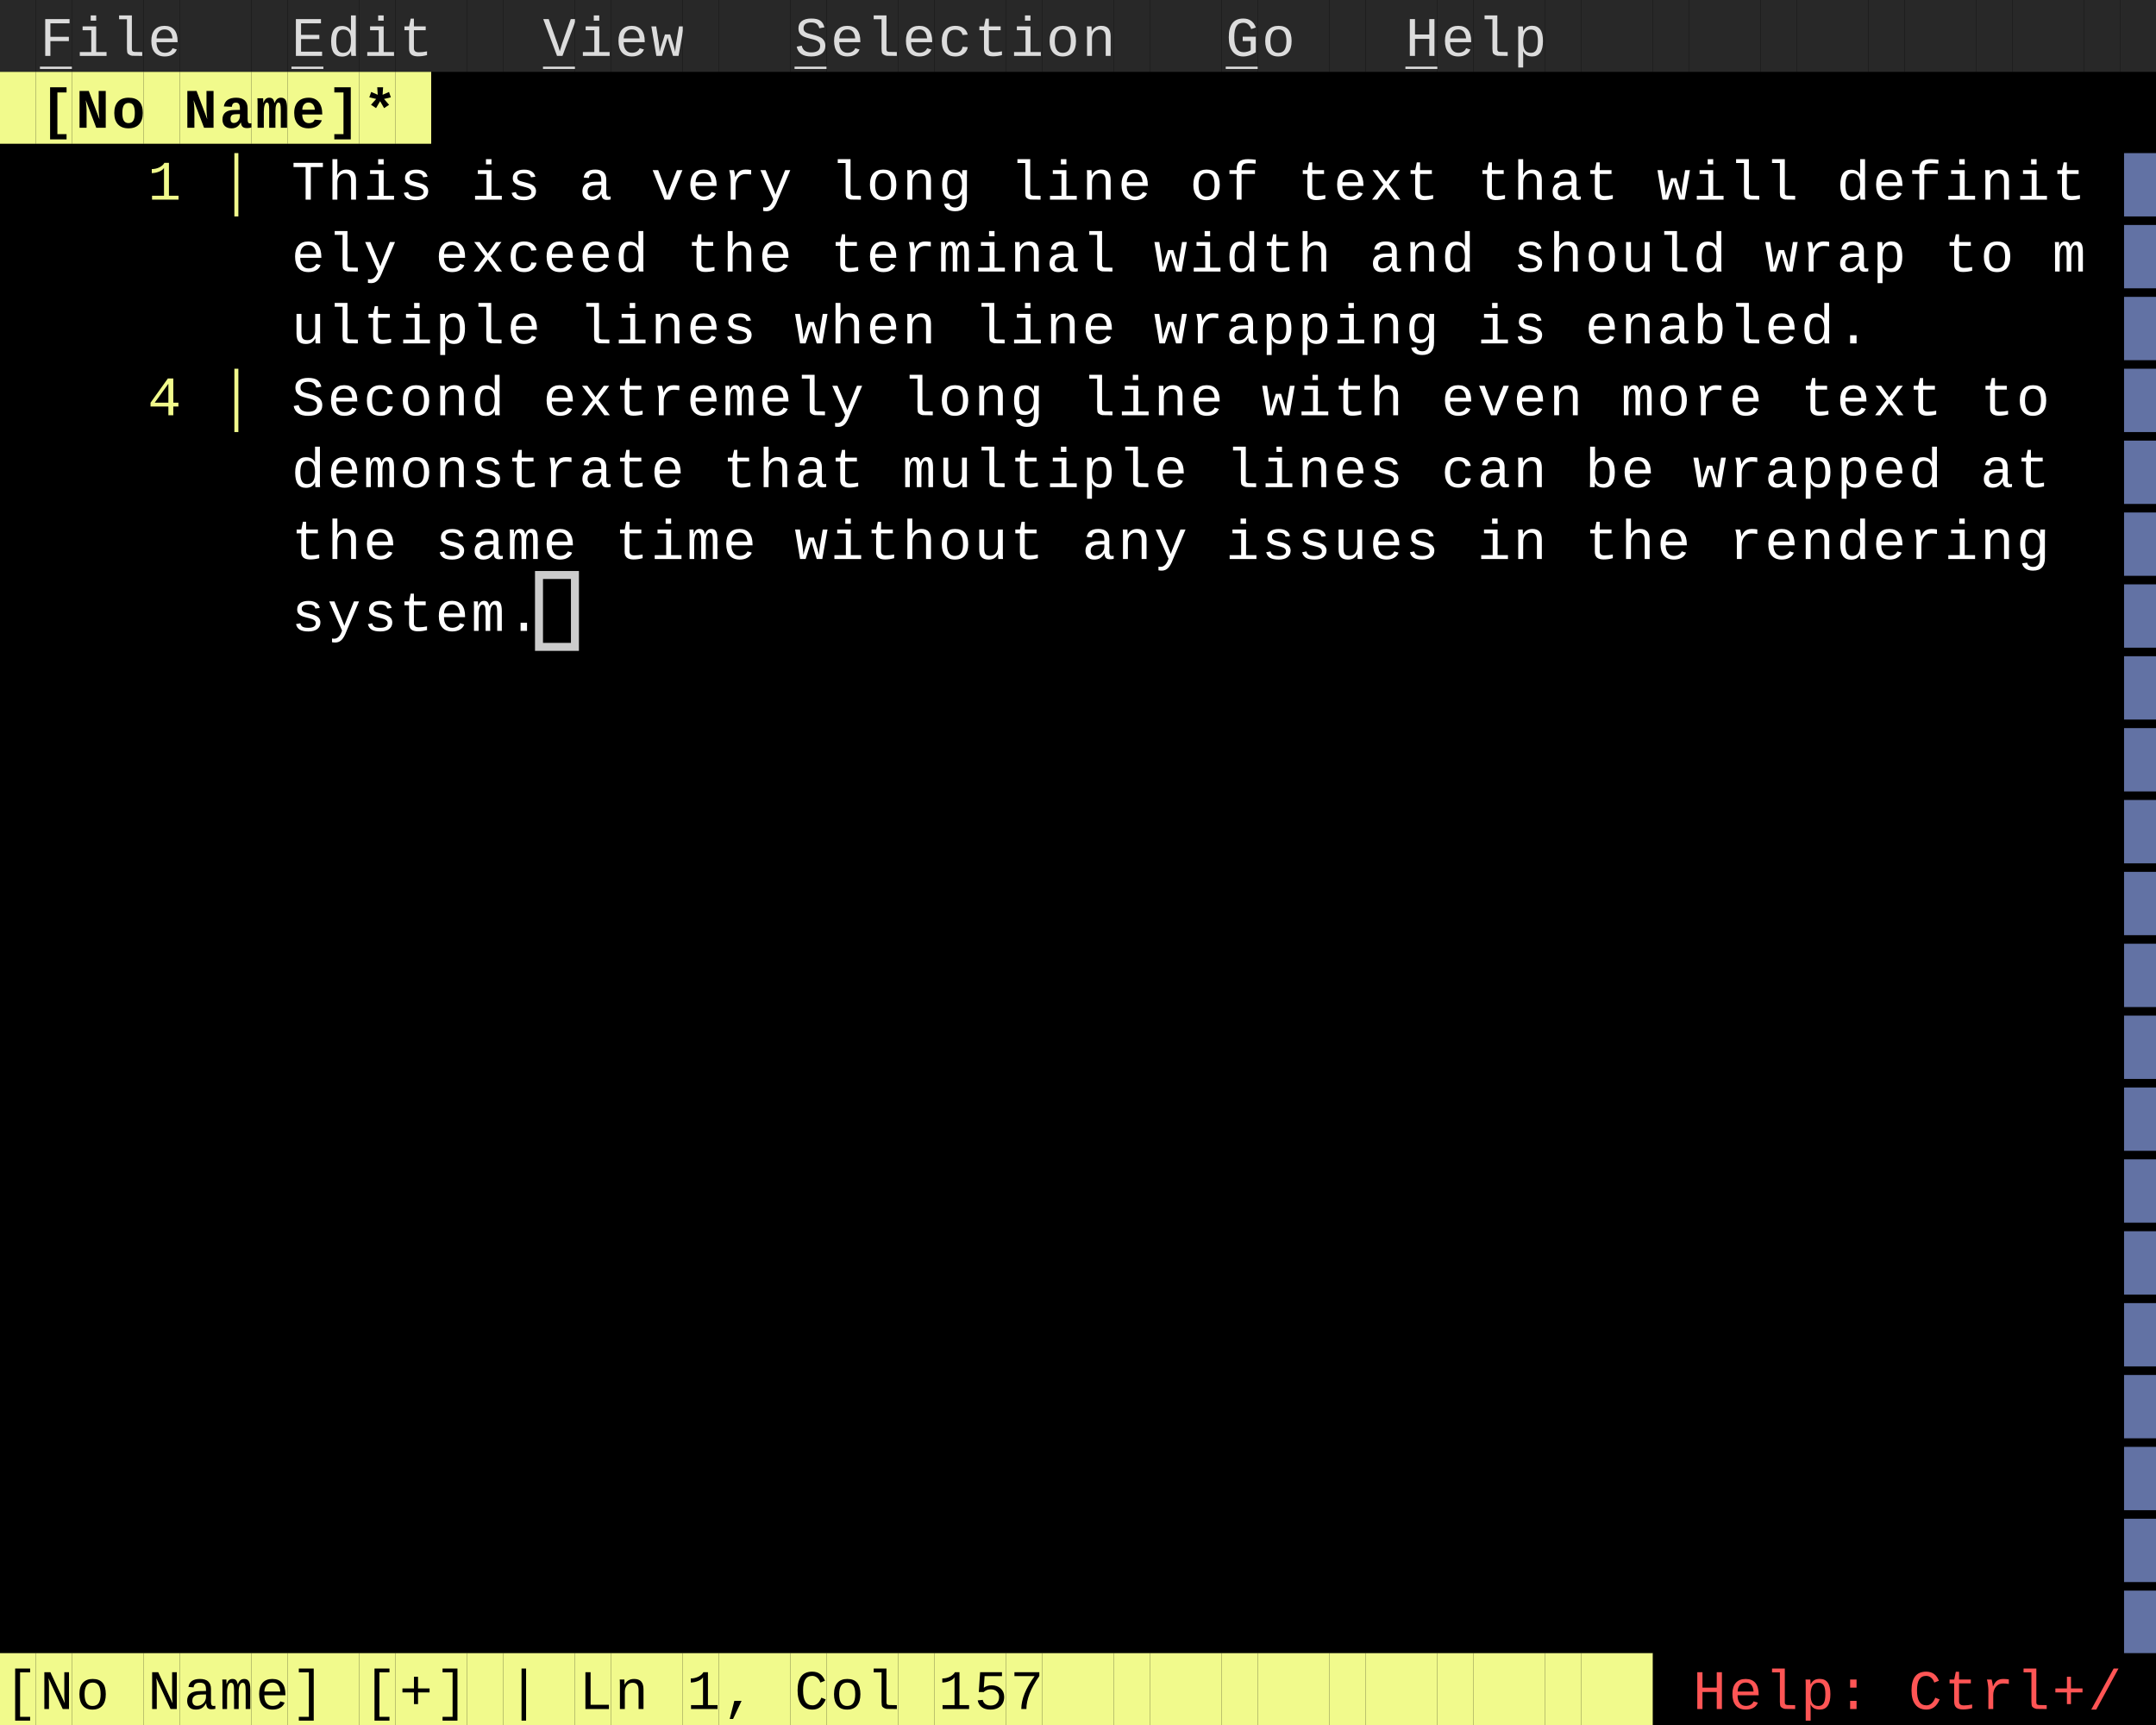
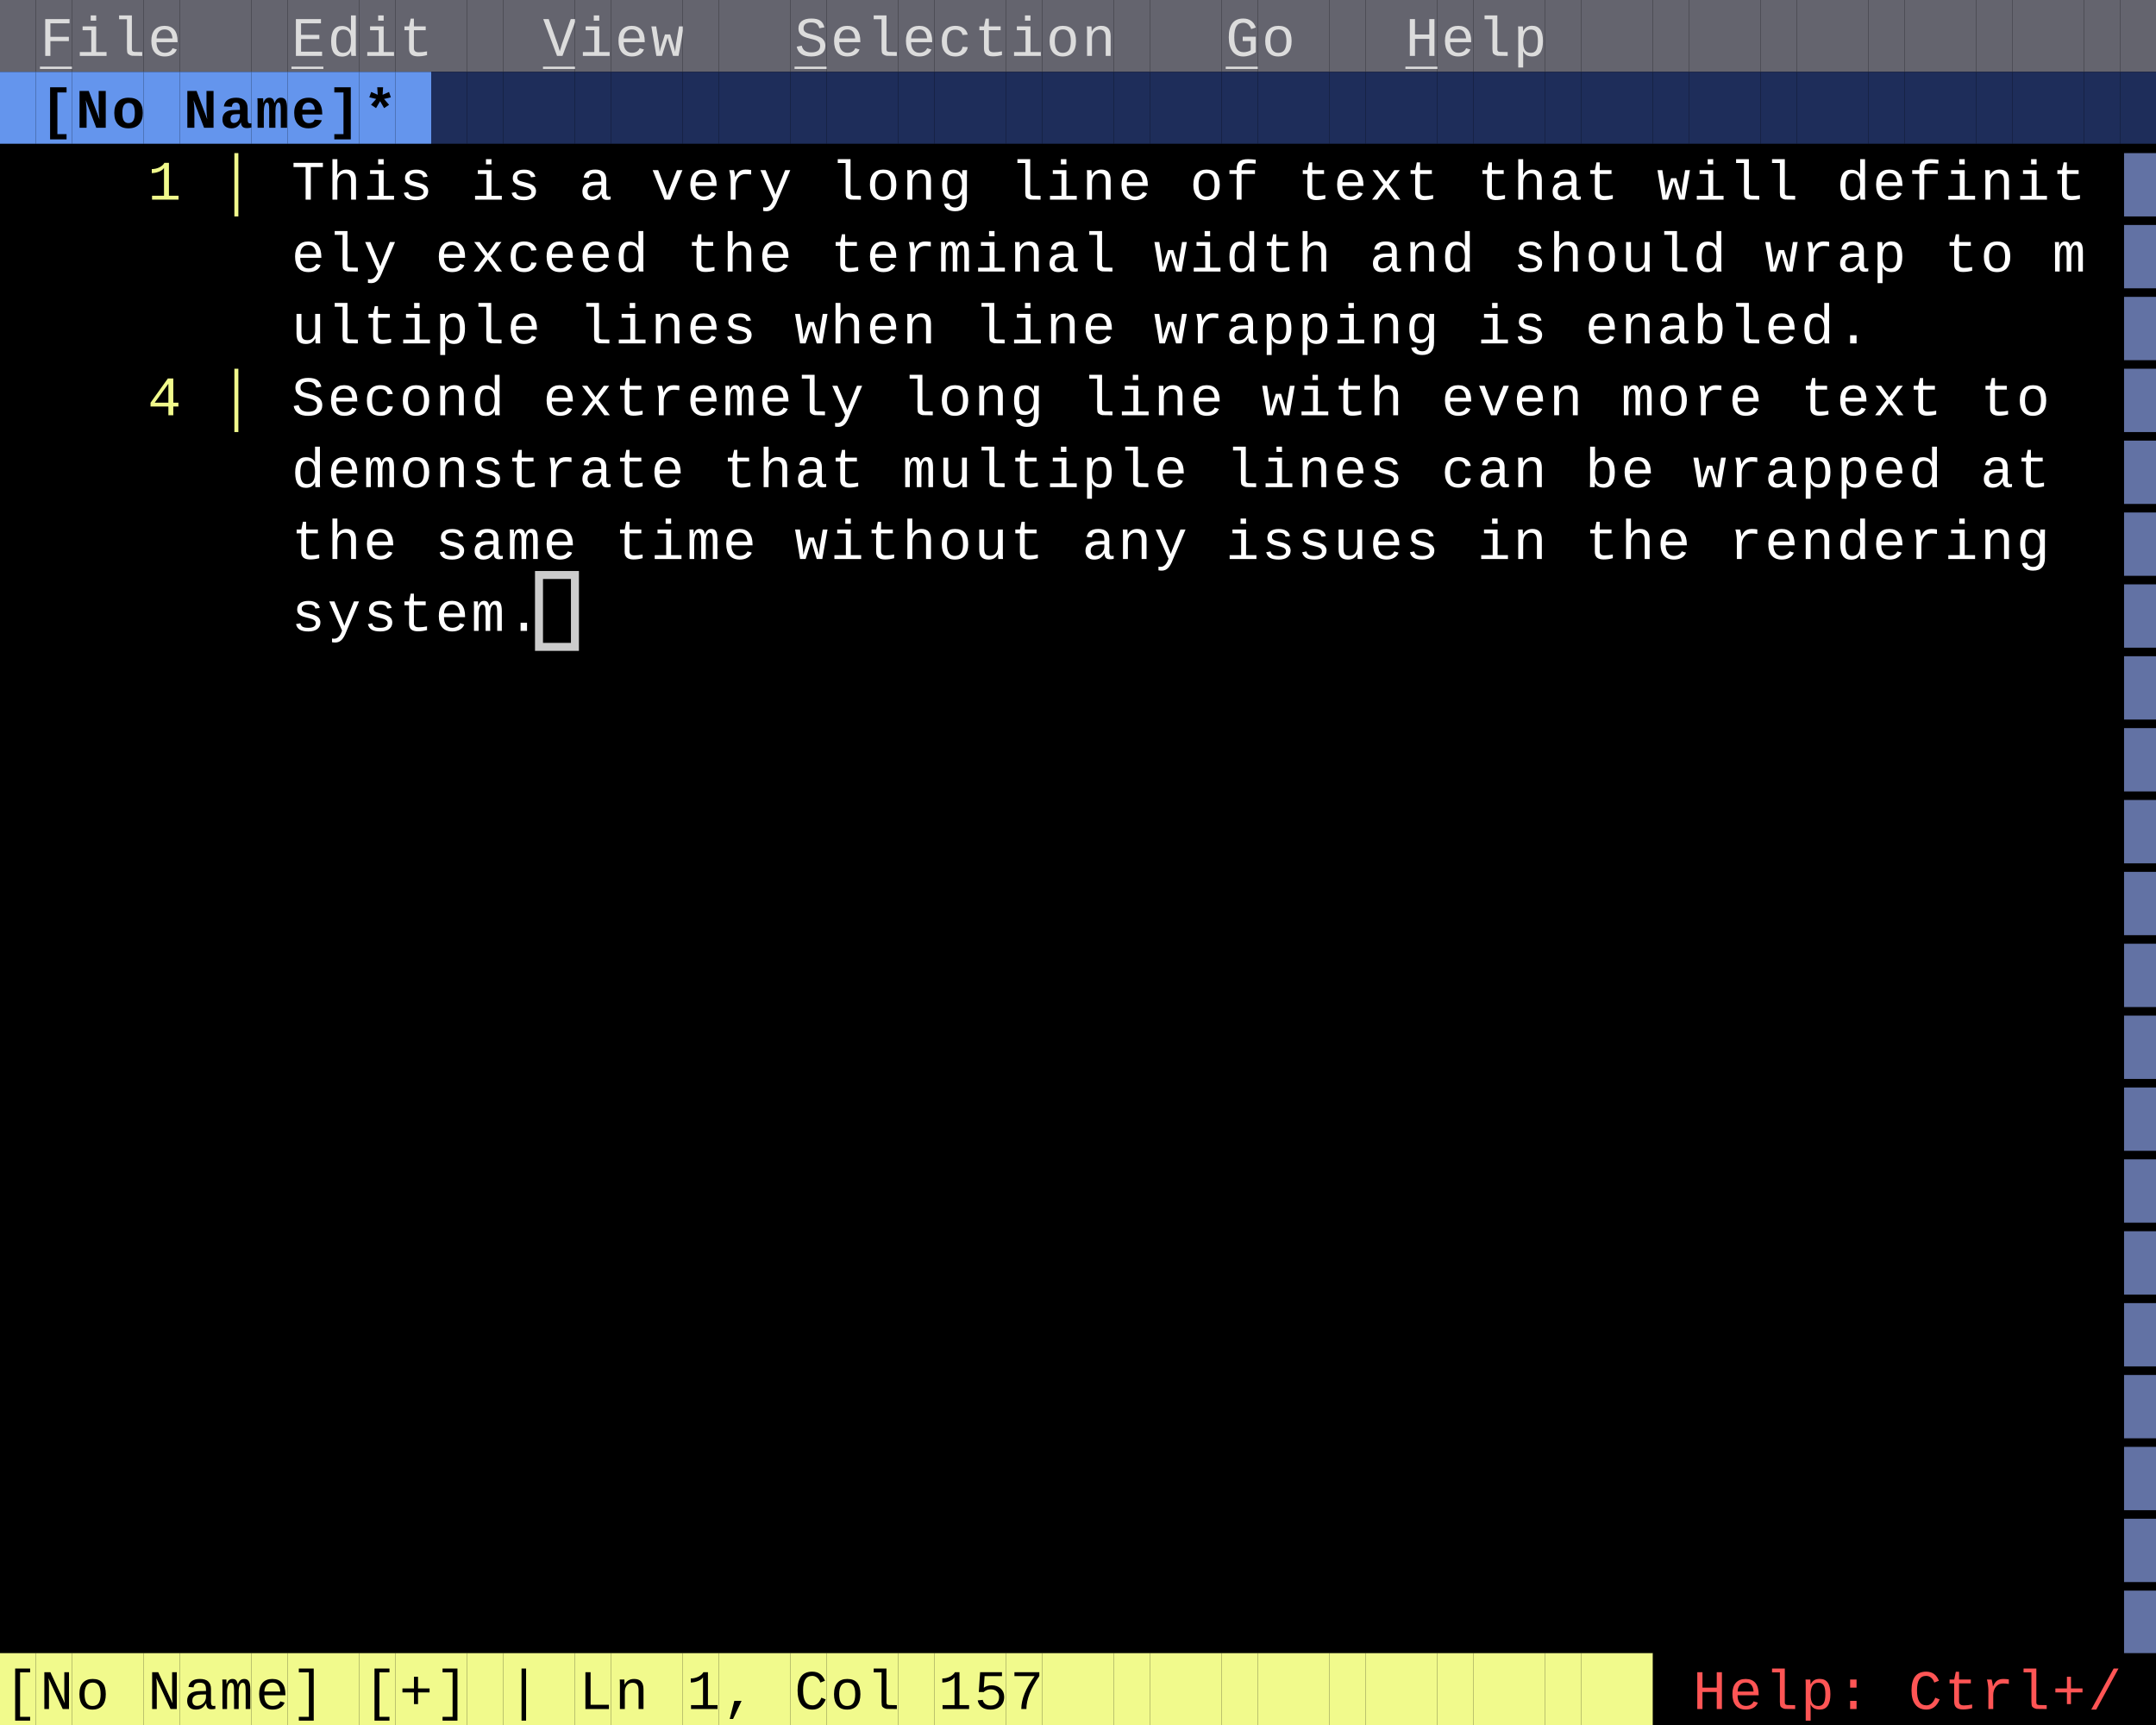
<svg xmlns="http://www.w3.org/2000/svg" width="540" height="432" viewBox="0 0 540 432">
  <style>
    .terminal { font-family: 'Courier New', 'Consolas', monospace; font-size: 14px; white-space: pre; }
</style>
  <rect width="100%" height="100%" fill="#000000" />
-   <rect x="0" y="0" width="9" height="18" fill="#282828" />
-   <rect x="9" y="0" width="9" height="18" fill="#282828" />
+   <rect x="0" y="0" width="9" height="18" fill="#64646e" />
+   <rect x="9" y="0" width="9" height="18" fill="#64646e" />
  <text x="10" y="14" fill="#dcdcdc" class="terminal" style="text-decoration:underline;">F</text>
-   <rect x="18" y="0" width="9" height="18" fill="#282828" />
+   <rect x="18" y="0" width="9" height="18" fill="#64646e" />
  <text x="19" y="14" fill="#dcdcdc" class="terminal" style="">i</text>
-   <rect x="27" y="0" width="9" height="18" fill="#282828" />
+   <rect x="27" y="0" width="9" height="18" fill="#64646e" />
  <text x="28" y="14" fill="#dcdcdc" class="terminal" style="">l</text>
-   <rect x="36" y="0" width="9" height="18" fill="#282828" />
+   <rect x="36" y="0" width="9" height="18" fill="#64646e" />
  <text x="37" y="14" fill="#dcdcdc" class="terminal" style="">e</text>
-   <rect x="45" y="0" width="9" height="18" fill="#282828" />
-   <rect x="54" y="0" width="9" height="18" fill="#282828" />
-   <rect x="63" y="0" width="9" height="18" fill="#282828" />
-   <rect x="72" y="0" width="9" height="18" fill="#282828" />
+   <rect x="45" y="0" width="9" height="18" fill="#64646e" />
+   <rect x="54" y="0" width="9" height="18" fill="#64646e" />
+   <rect x="63" y="0" width="9" height="18" fill="#64646e" />
+   <rect x="72" y="0" width="9" height="18" fill="#64646e" />
  <text x="73" y="14" fill="#dcdcdc" class="terminal" style="text-decoration:underline;">E</text>
-   <rect x="81" y="0" width="9" height="18" fill="#282828" />
+   <rect x="81" y="0" width="9" height="18" fill="#64646e" />
  <text x="82" y="14" fill="#dcdcdc" class="terminal" style="">d</text>
-   <rect x="90" y="0" width="9" height="18" fill="#282828" />
+   <rect x="90" y="0" width="9" height="18" fill="#64646e" />
  <text x="91" y="14" fill="#dcdcdc" class="terminal" style="">i</text>
-   <rect x="99" y="0" width="9" height="18" fill="#282828" />
+   <rect x="99" y="0" width="9" height="18" fill="#64646e" />
  <text x="100" y="14" fill="#dcdcdc" class="terminal" style="">t</text>
-   <rect x="108" y="0" width="9" height="18" fill="#282828" />
-   <rect x="117" y="0" width="9" height="18" fill="#282828" />
-   <rect x="126" y="0" width="9" height="18" fill="#282828" />
-   <rect x="135" y="0" width="9" height="18" fill="#282828" />
+   <rect x="108" y="0" width="9" height="18" fill="#64646e" />
+   <rect x="117" y="0" width="9" height="18" fill="#64646e" />
+   <rect x="126" y="0" width="9" height="18" fill="#64646e" />
+   <rect x="135" y="0" width="9" height="18" fill="#64646e" />
  <text x="136" y="14" fill="#dcdcdc" class="terminal" style="text-decoration:underline;">V</text>
-   <rect x="144" y="0" width="9" height="18" fill="#282828" />
+   <rect x="144" y="0" width="9" height="18" fill="#64646e" />
  <text x="145" y="14" fill="#dcdcdc" class="terminal" style="">i</text>
-   <rect x="153" y="0" width="9" height="18" fill="#282828" />
+   <rect x="153" y="0" width="9" height="18" fill="#64646e" />
  <text x="154" y="14" fill="#dcdcdc" class="terminal" style="">e</text>
-   <rect x="162" y="0" width="9" height="18" fill="#282828" />
+   <rect x="162" y="0" width="9" height="18" fill="#64646e" />
  <text x="163" y="14" fill="#dcdcdc" class="terminal" style="">w</text>
-   <rect x="171" y="0" width="9" height="18" fill="#282828" />
-   <rect x="180" y="0" width="9" height="18" fill="#282828" />
-   <rect x="189" y="0" width="9" height="18" fill="#282828" />
-   <rect x="198" y="0" width="9" height="18" fill="#282828" />
+   <rect x="171" y="0" width="9" height="18" fill="#64646e" />
+   <rect x="180" y="0" width="9" height="18" fill="#64646e" />
+   <rect x="189" y="0" width="9" height="18" fill="#64646e" />
+   <rect x="198" y="0" width="9" height="18" fill="#64646e" />
  <text x="199" y="14" fill="#dcdcdc" class="terminal" style="text-decoration:underline;">S</text>
-   <rect x="207" y="0" width="9" height="18" fill="#282828" />
+   <rect x="207" y="0" width="9" height="18" fill="#64646e" />
  <text x="208" y="14" fill="#dcdcdc" class="terminal" style="">e</text>
-   <rect x="216" y="0" width="9" height="18" fill="#282828" />
+   <rect x="216" y="0" width="9" height="18" fill="#64646e" />
  <text x="217" y="14" fill="#dcdcdc" class="terminal" style="">l</text>
-   <rect x="225" y="0" width="9" height="18" fill="#282828" />
+   <rect x="225" y="0" width="9" height="18" fill="#64646e" />
  <text x="226" y="14" fill="#dcdcdc" class="terminal" style="">e</text>
-   <rect x="234" y="0" width="9" height="18" fill="#282828" />
+   <rect x="234" y="0" width="9" height="18" fill="#64646e" />
  <text x="235" y="14" fill="#dcdcdc" class="terminal" style="">c</text>
-   <rect x="243" y="0" width="9" height="18" fill="#282828" />
+   <rect x="243" y="0" width="9" height="18" fill="#64646e" />
  <text x="244" y="14" fill="#dcdcdc" class="terminal" style="">t</text>
-   <rect x="252" y="0" width="9" height="18" fill="#282828" />
+   <rect x="252" y="0" width="9" height="18" fill="#64646e" />
  <text x="253" y="14" fill="#dcdcdc" class="terminal" style="">i</text>
-   <rect x="261" y="0" width="9" height="18" fill="#282828" />
+   <rect x="261" y="0" width="9" height="18" fill="#64646e" />
  <text x="262" y="14" fill="#dcdcdc" class="terminal" style="">o</text>
-   <rect x="270" y="0" width="9" height="18" fill="#282828" />
+   <rect x="270" y="0" width="9" height="18" fill="#64646e" />
  <text x="271" y="14" fill="#dcdcdc" class="terminal" style="">n</text>
-   <rect x="279" y="0" width="9" height="18" fill="#282828" />
-   <rect x="288" y="0" width="9" height="18" fill="#282828" />
-   <rect x="297" y="0" width="9" height="18" fill="#282828" />
-   <rect x="306" y="0" width="9" height="18" fill="#282828" />
+   <rect x="279" y="0" width="9" height="18" fill="#64646e" />
+   <rect x="288" y="0" width="9" height="18" fill="#64646e" />
+   <rect x="297" y="0" width="9" height="18" fill="#64646e" />
+   <rect x="306" y="0" width="9" height="18" fill="#64646e" />
  <text x="307" y="14" fill="#dcdcdc" class="terminal" style="text-decoration:underline;">G</text>
-   <rect x="315" y="0" width="9" height="18" fill="#282828" />
+   <rect x="315" y="0" width="9" height="18" fill="#64646e" />
  <text x="316" y="14" fill="#dcdcdc" class="terminal" style="">o</text>
-   <rect x="324" y="0" width="9" height="18" fill="#282828" />
-   <rect x="333" y="0" width="9" height="18" fill="#282828" />
-   <rect x="342" y="0" width="9" height="18" fill="#282828" />
-   <rect x="351" y="0" width="9" height="18" fill="#282828" />
+   <rect x="324" y="0" width="9" height="18" fill="#64646e" />
+   <rect x="333" y="0" width="9" height="18" fill="#64646e" />
+   <rect x="342" y="0" width="9" height="18" fill="#64646e" />
+   <rect x="351" y="0" width="9" height="18" fill="#64646e" />
  <text x="352" y="14" fill="#dcdcdc" class="terminal" style="text-decoration:underline;">H</text>
-   <rect x="360" y="0" width="9" height="18" fill="#282828" />
+   <rect x="360" y="0" width="9" height="18" fill="#64646e" />
  <text x="361" y="14" fill="#dcdcdc" class="terminal" style="">e</text>
-   <rect x="369" y="0" width="9" height="18" fill="#282828" />
+   <rect x="369" y="0" width="9" height="18" fill="#64646e" />
  <text x="370" y="14" fill="#dcdcdc" class="terminal" style="">l</text>
-   <rect x="378" y="0" width="9" height="18" fill="#282828" />
+   <rect x="378" y="0" width="9" height="18" fill="#64646e" />
  <text x="379" y="14" fill="#dcdcdc" class="terminal" style="">p</text>
-   <rect x="387" y="0" width="9" height="18" fill="#282828" />
-   <rect x="396" y="0" width="9" height="18" fill="#282828" />
-   <rect x="405" y="0" width="9" height="18" fill="#282828" />
-   <rect x="414" y="0" width="9" height="18" fill="#282828" />
-   <rect x="423" y="0" width="9" height="18" fill="#282828" />
-   <rect x="432" y="0" width="9" height="18" fill="#282828" />
-   <rect x="441" y="0" width="9" height="18" fill="#282828" />
-   <rect x="450" y="0" width="9" height="18" fill="#282828" />
-   <rect x="459" y="0" width="9" height="18" fill="#282828" />
-   <rect x="468" y="0" width="9" height="18" fill="#282828" />
-   <rect x="477" y="0" width="9" height="18" fill="#282828" />
-   <rect x="486" y="0" width="9" height="18" fill="#282828" />
-   <rect x="495" y="0" width="9" height="18" fill="#282828" />
-   <rect x="504" y="0" width="9" height="18" fill="#282828" />
-   <rect x="513" y="0" width="9" height="18" fill="#282828" />
-   <rect x="522" y="0" width="9" height="18" fill="#282828" />
-   <rect x="531" y="0" width="9" height="18" fill="#282828" />
-   <rect x="0" y="18" width="9" height="18" fill="#f1fa8c" />
-   <rect x="9" y="18" width="9" height="18" fill="#f1fa8c" />
+   <rect x="387" y="0" width="9" height="18" fill="#64646e" />
+   <rect x="396" y="0" width="9" height="18" fill="#64646e" />
+   <rect x="405" y="0" width="9" height="18" fill="#64646e" />
+   <rect x="414" y="0" width="9" height="18" fill="#64646e" />
+   <rect x="423" y="0" width="9" height="18" fill="#64646e" />
+   <rect x="432" y="0" width="9" height="18" fill="#64646e" />
+   <rect x="441" y="0" width="9" height="18" fill="#64646e" />
+   <rect x="450" y="0" width="9" height="18" fill="#64646e" />
+   <rect x="459" y="0" width="9" height="18" fill="#64646e" />
+   <rect x="468" y="0" width="9" height="18" fill="#64646e" />
+   <rect x="477" y="0" width="9" height="18" fill="#64646e" />
+   <rect x="486" y="0" width="9" height="18" fill="#64646e" />
+   <rect x="495" y="0" width="9" height="18" fill="#64646e" />
+   <rect x="504" y="0" width="9" height="18" fill="#64646e" />
+   <rect x="513" y="0" width="9" height="18" fill="#64646e" />
+   <rect x="522" y="0" width="9" height="18" fill="#64646e" />
+   <rect x="531" y="0" width="9" height="18" fill="#64646e" />
+   <rect x="0" y="18" width="9" height="18" fill="#6495ed" />
+   <rect x="9" y="18" width="9" height="18" fill="#6495ed" />
  <text x="10" y="32" fill="#000000" class="terminal" style="font-weight:bold;">[</text>
-   <rect x="18" y="18" width="9" height="18" fill="#f1fa8c" />
+   <rect x="18" y="18" width="9" height="18" fill="#6495ed" />
  <text x="19" y="32" fill="#000000" class="terminal" style="font-weight:bold;">N</text>
-   <rect x="27" y="18" width="9" height="18" fill="#f1fa8c" />
+   <rect x="27" y="18" width="9" height="18" fill="#6495ed" />
  <text x="28" y="32" fill="#000000" class="terminal" style="font-weight:bold;">o</text>
-   <rect x="36" y="18" width="9" height="18" fill="#f1fa8c" />
-   <rect x="45" y="18" width="9" height="18" fill="#f1fa8c" />
+   <rect x="36" y="18" width="9" height="18" fill="#6495ed" />
+   <rect x="45" y="18" width="9" height="18" fill="#6495ed" />
  <text x="46" y="32" fill="#000000" class="terminal" style="font-weight:bold;">N</text>
-   <rect x="54" y="18" width="9" height="18" fill="#f1fa8c" />
+   <rect x="54" y="18" width="9" height="18" fill="#6495ed" />
  <text x="55" y="32" fill="#000000" class="terminal" style="font-weight:bold;">a</text>
-   <rect x="63" y="18" width="9" height="18" fill="#f1fa8c" />
+   <rect x="63" y="18" width="9" height="18" fill="#6495ed" />
  <text x="64" y="32" fill="#000000" class="terminal" style="font-weight:bold;">m</text>
-   <rect x="72" y="18" width="9" height="18" fill="#f1fa8c" />
+   <rect x="72" y="18" width="9" height="18" fill="#6495ed" />
  <text x="73" y="32" fill="#000000" class="terminal" style="font-weight:bold;">e</text>
-   <rect x="81" y="18" width="9" height="18" fill="#f1fa8c" />
+   <rect x="81" y="18" width="9" height="18" fill="#6495ed" />
  <text x="82" y="32" fill="#000000" class="terminal" style="font-weight:bold;">]</text>
-   <rect x="90" y="18" width="9" height="18" fill="#f1fa8c" />
+   <rect x="90" y="18" width="9" height="18" fill="#6495ed" />
  <text x="91" y="32" fill="#000000" class="terminal" style="font-weight:bold;">*</text>
-   <rect x="99" y="18" width="9" height="18" fill="#f1fa8c" />
+   <rect x="99" y="18" width="9" height="18" fill="#6495ed" />
+   <rect x="108" y="18" width="9" height="18" fill="#1e2d5a" />
+   <rect x="117" y="18" width="9" height="18" fill="#1e2d5a" />
+   <rect x="126" y="18" width="9" height="18" fill="#1e2d5a" />
+   <rect x="135" y="18" width="9" height="18" fill="#1e2d5a" />
+   <rect x="144" y="18" width="9" height="18" fill="#1e2d5a" />
+   <rect x="153" y="18" width="9" height="18" fill="#1e2d5a" />
+   <rect x="162" y="18" width="9" height="18" fill="#1e2d5a" />
+   <rect x="171" y="18" width="9" height="18" fill="#1e2d5a" />
+   <rect x="180" y="18" width="9" height="18" fill="#1e2d5a" />
+   <rect x="189" y="18" width="9" height="18" fill="#1e2d5a" />
+   <rect x="198" y="18" width="9" height="18" fill="#1e2d5a" />
+   <rect x="207" y="18" width="9" height="18" fill="#1e2d5a" />
+   <rect x="216" y="18" width="9" height="18" fill="#1e2d5a" />
+   <rect x="225" y="18" width="9" height="18" fill="#1e2d5a" />
+   <rect x="234" y="18" width="9" height="18" fill="#1e2d5a" />
+   <rect x="243" y="18" width="9" height="18" fill="#1e2d5a" />
+   <rect x="252" y="18" width="9" height="18" fill="#1e2d5a" />
+   <rect x="261" y="18" width="9" height="18" fill="#1e2d5a" />
+   <rect x="270" y="18" width="9" height="18" fill="#1e2d5a" />
+   <rect x="279" y="18" width="9" height="18" fill="#1e2d5a" />
+   <rect x="288" y="18" width="9" height="18" fill="#1e2d5a" />
+   <rect x="297" y="18" width="9" height="18" fill="#1e2d5a" />
+   <rect x="306" y="18" width="9" height="18" fill="#1e2d5a" />
+   <rect x="315" y="18" width="9" height="18" fill="#1e2d5a" />
+   <rect x="324" y="18" width="9" height="18" fill="#1e2d5a" />
+   <rect x="333" y="18" width="9" height="18" fill="#1e2d5a" />
+   <rect x="342" y="18" width="9" height="18" fill="#1e2d5a" />
+   <rect x="351" y="18" width="9" height="18" fill="#1e2d5a" />
+   <rect x="360" y="18" width="9" height="18" fill="#1e2d5a" />
+   <rect x="369" y="18" width="9" height="18" fill="#1e2d5a" />
+   <rect x="378" y="18" width="9" height="18" fill="#1e2d5a" />
+   <rect x="387" y="18" width="9" height="18" fill="#1e2d5a" />
+   <rect x="396" y="18" width="9" height="18" fill="#1e2d5a" />
+   <rect x="405" y="18" width="9" height="18" fill="#1e2d5a" />
+   <rect x="414" y="18" width="9" height="18" fill="#1e2d5a" />
+   <rect x="423" y="18" width="9" height="18" fill="#1e2d5a" />
+   <rect x="432" y="18" width="9" height="18" fill="#1e2d5a" />
+   <rect x="441" y="18" width="9" height="18" fill="#1e2d5a" />
+   <rect x="450" y="18" width="9" height="18" fill="#1e2d5a" />
+   <rect x="459" y="18" width="9" height="18" fill="#1e2d5a" />
+   <rect x="468" y="18" width="9" height="18" fill="#1e2d5a" />
+   <rect x="477" y="18" width="9" height="18" fill="#1e2d5a" />
+   <rect x="486" y="18" width="9" height="18" fill="#1e2d5a" />
+   <rect x="495" y="18" width="9" height="18" fill="#1e2d5a" />
+   <rect x="504" y="18" width="9" height="18" fill="#1e2d5a" />
+   <rect x="513" y="18" width="9" height="18" fill="#1e2d5a" />
+   <rect x="522" y="18" width="9" height="18" fill="#1e2d5a" />
+   <rect x="531" y="18" width="9" height="18" fill="#1e2d5a" />
  <text x="37" y="50" fill="#f1fa8c" class="terminal" style="">1</text>
  <text x="55" y="50" fill="#f1fa8c" class="terminal" style="">│</text>
  <text x="73" y="50" fill="#ffffff" class="terminal" style="">T</text>
  <text x="82" y="50" fill="#ffffff" class="terminal" style="">h</text>
  <text x="91" y="50" fill="#ffffff" class="terminal" style="">i</text>
  <text x="100" y="50" fill="#ffffff" class="terminal" style="">s</text>
  <text x="118" y="50" fill="#ffffff" class="terminal" style="">i</text>
  <text x="127" y="50" fill="#ffffff" class="terminal" style="">s</text>
  <text x="145" y="50" fill="#ffffff" class="terminal" style="">a</text>
  <text x="163" y="50" fill="#ffffff" class="terminal" style="">v</text>
  <text x="172" y="50" fill="#ffffff" class="terminal" style="">e</text>
  <text x="181" y="50" fill="#ffffff" class="terminal" style="">r</text>
  <text x="190" y="50" fill="#ffffff" class="terminal" style="">y</text>
  <text x="208" y="50" fill="#ffffff" class="terminal" style="">l</text>
  <text x="217" y="50" fill="#ffffff" class="terminal" style="">o</text>
  <text x="226" y="50" fill="#ffffff" class="terminal" style="">n</text>
  <text x="235" y="50" fill="#ffffff" class="terminal" style="">g</text>
  <text x="253" y="50" fill="#ffffff" class="terminal" style="">l</text>
  <text x="262" y="50" fill="#ffffff" class="terminal" style="">i</text>
  <text x="271" y="50" fill="#ffffff" class="terminal" style="">n</text>
  <text x="280" y="50" fill="#ffffff" class="terminal" style="">e</text>
  <text x="298" y="50" fill="#ffffff" class="terminal" style="">o</text>
  <text x="307" y="50" fill="#ffffff" class="terminal" style="">f</text>
  <text x="325" y="50" fill="#ffffff" class="terminal" style="">t</text>
  <text x="334" y="50" fill="#ffffff" class="terminal" style="">e</text>
  <text x="343" y="50" fill="#ffffff" class="terminal" style="">x</text>
  <text x="352" y="50" fill="#ffffff" class="terminal" style="">t</text>
  <text x="370" y="50" fill="#ffffff" class="terminal" style="">t</text>
  <text x="379" y="50" fill="#ffffff" class="terminal" style="">h</text>
  <text x="388" y="50" fill="#ffffff" class="terminal" style="">a</text>
  <text x="397" y="50" fill="#ffffff" class="terminal" style="">t</text>
  <text x="415" y="50" fill="#ffffff" class="terminal" style="">w</text>
  <text x="424" y="50" fill="#ffffff" class="terminal" style="">i</text>
  <text x="433" y="50" fill="#ffffff" class="terminal" style="">l</text>
  <text x="442" y="50" fill="#ffffff" class="terminal" style="">l</text>
  <text x="460" y="50" fill="#ffffff" class="terminal" style="">d</text>
  <text x="469" y="50" fill="#ffffff" class="terminal" style="">e</text>
  <text x="478" y="50" fill="#ffffff" class="terminal" style="">f</text>
  <text x="487" y="50" fill="#ffffff" class="terminal" style="">i</text>
  <text x="496" y="50" fill="#ffffff" class="terminal" style="">n</text>
  <text x="505" y="50" fill="#ffffff" class="terminal" style="">i</text>
  <text x="514" y="50" fill="#ffffff" class="terminal" style="">t</text>
  <text x="532" y="50" fill="#6272a4" class="terminal" style="">█</text>
  <text x="73" y="68" fill="#ffffff" class="terminal" style="">e</text>
  <text x="82" y="68" fill="#ffffff" class="terminal" style="">l</text>
  <text x="91" y="68" fill="#ffffff" class="terminal" style="">y</text>
  <text x="109" y="68" fill="#ffffff" class="terminal" style="">e</text>
  <text x="118" y="68" fill="#ffffff" class="terminal" style="">x</text>
  <text x="127" y="68" fill="#ffffff" class="terminal" style="">c</text>
  <text x="136" y="68" fill="#ffffff" class="terminal" style="">e</text>
  <text x="145" y="68" fill="#ffffff" class="terminal" style="">e</text>
  <text x="154" y="68" fill="#ffffff" class="terminal" style="">d</text>
  <text x="172" y="68" fill="#ffffff" class="terminal" style="">t</text>
  <text x="181" y="68" fill="#ffffff" class="terminal" style="">h</text>
  <text x="190" y="68" fill="#ffffff" class="terminal" style="">e</text>
  <text x="208" y="68" fill="#ffffff" class="terminal" style="">t</text>
  <text x="217" y="68" fill="#ffffff" class="terminal" style="">e</text>
  <text x="226" y="68" fill="#ffffff" class="terminal" style="">r</text>
  <text x="235" y="68" fill="#ffffff" class="terminal" style="">m</text>
  <text x="244" y="68" fill="#ffffff" class="terminal" style="">i</text>
  <text x="253" y="68" fill="#ffffff" class="terminal" style="">n</text>
  <text x="262" y="68" fill="#ffffff" class="terminal" style="">a</text>
  <text x="271" y="68" fill="#ffffff" class="terminal" style="">l</text>
  <text x="289" y="68" fill="#ffffff" class="terminal" style="">w</text>
  <text x="298" y="68" fill="#ffffff" class="terminal" style="">i</text>
  <text x="307" y="68" fill="#ffffff" class="terminal" style="">d</text>
  <text x="316" y="68" fill="#ffffff" class="terminal" style="">t</text>
  <text x="325" y="68" fill="#ffffff" class="terminal" style="">h</text>
  <text x="343" y="68" fill="#ffffff" class="terminal" style="">a</text>
  <text x="352" y="68" fill="#ffffff" class="terminal" style="">n</text>
  <text x="361" y="68" fill="#ffffff" class="terminal" style="">d</text>
  <text x="379" y="68" fill="#ffffff" class="terminal" style="">s</text>
  <text x="388" y="68" fill="#ffffff" class="terminal" style="">h</text>
  <text x="397" y="68" fill="#ffffff" class="terminal" style="">o</text>
  <text x="406" y="68" fill="#ffffff" class="terminal" style="">u</text>
  <text x="415" y="68" fill="#ffffff" class="terminal" style="">l</text>
  <text x="424" y="68" fill="#ffffff" class="terminal" style="">d</text>
  <text x="442" y="68" fill="#ffffff" class="terminal" style="">w</text>
  <text x="451" y="68" fill="#ffffff" class="terminal" style="">r</text>
  <text x="460" y="68" fill="#ffffff" class="terminal" style="">a</text>
  <text x="469" y="68" fill="#ffffff" class="terminal" style="">p</text>
  <text x="487" y="68" fill="#ffffff" class="terminal" style="">t</text>
  <text x="496" y="68" fill="#ffffff" class="terminal" style="">o</text>
  <text x="514" y="68" fill="#ffffff" class="terminal" style="">m</text>
  <text x="532" y="68" fill="#6272a4" class="terminal" style="">█</text>
  <text x="73" y="86" fill="#ffffff" class="terminal" style="">u</text>
  <text x="82" y="86" fill="#ffffff" class="terminal" style="">l</text>
  <text x="91" y="86" fill="#ffffff" class="terminal" style="">t</text>
  <text x="100" y="86" fill="#ffffff" class="terminal" style="">i</text>
  <text x="109" y="86" fill="#ffffff" class="terminal" style="">p</text>
  <text x="118" y="86" fill="#ffffff" class="terminal" style="">l</text>
  <text x="127" y="86" fill="#ffffff" class="terminal" style="">e</text>
  <text x="145" y="86" fill="#ffffff" class="terminal" style="">l</text>
  <text x="154" y="86" fill="#ffffff" class="terminal" style="">i</text>
  <text x="163" y="86" fill="#ffffff" class="terminal" style="">n</text>
  <text x="172" y="86" fill="#ffffff" class="terminal" style="">e</text>
  <text x="181" y="86" fill="#ffffff" class="terminal" style="">s</text>
  <text x="199" y="86" fill="#ffffff" class="terminal" style="">w</text>
  <text x="208" y="86" fill="#ffffff" class="terminal" style="">h</text>
  <text x="217" y="86" fill="#ffffff" class="terminal" style="">e</text>
  <text x="226" y="86" fill="#ffffff" class="terminal" style="">n</text>
  <text x="244" y="86" fill="#ffffff" class="terminal" style="">l</text>
  <text x="253" y="86" fill="#ffffff" class="terminal" style="">i</text>
  <text x="262" y="86" fill="#ffffff" class="terminal" style="">n</text>
  <text x="271" y="86" fill="#ffffff" class="terminal" style="">e</text>
  <text x="289" y="86" fill="#ffffff" class="terminal" style="">w</text>
  <text x="298" y="86" fill="#ffffff" class="terminal" style="">r</text>
  <text x="307" y="86" fill="#ffffff" class="terminal" style="">a</text>
  <text x="316" y="86" fill="#ffffff" class="terminal" style="">p</text>
  <text x="325" y="86" fill="#ffffff" class="terminal" style="">p</text>
  <text x="334" y="86" fill="#ffffff" class="terminal" style="">i</text>
  <text x="343" y="86" fill="#ffffff" class="terminal" style="">n</text>
  <text x="352" y="86" fill="#ffffff" class="terminal" style="">g</text>
  <text x="370" y="86" fill="#ffffff" class="terminal" style="">i</text>
  <text x="379" y="86" fill="#ffffff" class="terminal" style="">s</text>
  <text x="397" y="86" fill="#ffffff" class="terminal" style="">e</text>
  <text x="406" y="86" fill="#ffffff" class="terminal" style="">n</text>
  <text x="415" y="86" fill="#ffffff" class="terminal" style="">a</text>
  <text x="424" y="86" fill="#ffffff" class="terminal" style="">b</text>
  <text x="433" y="86" fill="#ffffff" class="terminal" style="">l</text>
  <text x="442" y="86" fill="#ffffff" class="terminal" style="">e</text>
  <text x="451" y="86" fill="#ffffff" class="terminal" style="">d</text>
  <text x="460" y="86" fill="#ffffff" class="terminal" style="">.</text>
  <text x="532" y="86" fill="#6272a4" class="terminal" style="">█</text>
  <text x="37" y="104" fill="#f1fa8c" class="terminal" style="">4</text>
  <text x="55" y="104" fill="#f1fa8c" class="terminal" style="">│</text>
  <text x="73" y="104" fill="#ffffff" class="terminal" style="">S</text>
  <text x="82" y="104" fill="#ffffff" class="terminal" style="">e</text>
  <text x="91" y="104" fill="#ffffff" class="terminal" style="">c</text>
  <text x="100" y="104" fill="#ffffff" class="terminal" style="">o</text>
  <text x="109" y="104" fill="#ffffff" class="terminal" style="">n</text>
  <text x="118" y="104" fill="#ffffff" class="terminal" style="">d</text>
  <text x="136" y="104" fill="#ffffff" class="terminal" style="">e</text>
  <text x="145" y="104" fill="#ffffff" class="terminal" style="">x</text>
  <text x="154" y="104" fill="#ffffff" class="terminal" style="">t</text>
  <text x="163" y="104" fill="#ffffff" class="terminal" style="">r</text>
  <text x="172" y="104" fill="#ffffff" class="terminal" style="">e</text>
  <text x="181" y="104" fill="#ffffff" class="terminal" style="">m</text>
  <text x="190" y="104" fill="#ffffff" class="terminal" style="">e</text>
  <text x="199" y="104" fill="#ffffff" class="terminal" style="">l</text>
  <text x="208" y="104" fill="#ffffff" class="terminal" style="">y</text>
  <text x="226" y="104" fill="#ffffff" class="terminal" style="">l</text>
  <text x="235" y="104" fill="#ffffff" class="terminal" style="">o</text>
  <text x="244" y="104" fill="#ffffff" class="terminal" style="">n</text>
  <text x="253" y="104" fill="#ffffff" class="terminal" style="">g</text>
  <text x="271" y="104" fill="#ffffff" class="terminal" style="">l</text>
  <text x="280" y="104" fill="#ffffff" class="terminal" style="">i</text>
  <text x="289" y="104" fill="#ffffff" class="terminal" style="">n</text>
  <text x="298" y="104" fill="#ffffff" class="terminal" style="">e</text>
  <text x="316" y="104" fill="#ffffff" class="terminal" style="">w</text>
  <text x="325" y="104" fill="#ffffff" class="terminal" style="">i</text>
  <text x="334" y="104" fill="#ffffff" class="terminal" style="">t</text>
  <text x="343" y="104" fill="#ffffff" class="terminal" style="">h</text>
  <text x="361" y="104" fill="#ffffff" class="terminal" style="">e</text>
  <text x="370" y="104" fill="#ffffff" class="terminal" style="">v</text>
  <text x="379" y="104" fill="#ffffff" class="terminal" style="">e</text>
  <text x="388" y="104" fill="#ffffff" class="terminal" style="">n</text>
  <text x="406" y="104" fill="#ffffff" class="terminal" style="">m</text>
  <text x="415" y="104" fill="#ffffff" class="terminal" style="">o</text>
  <text x="424" y="104" fill="#ffffff" class="terminal" style="">r</text>
  <text x="433" y="104" fill="#ffffff" class="terminal" style="">e</text>
  <text x="451" y="104" fill="#ffffff" class="terminal" style="">t</text>
  <text x="460" y="104" fill="#ffffff" class="terminal" style="">e</text>
  <text x="469" y="104" fill="#ffffff" class="terminal" style="">x</text>
  <text x="478" y="104" fill="#ffffff" class="terminal" style="">t</text>
  <text x="496" y="104" fill="#ffffff" class="terminal" style="">t</text>
  <text x="505" y="104" fill="#ffffff" class="terminal" style="">o</text>
  <text x="532" y="104" fill="#6272a4" class="terminal" style="">█</text>
  <text x="73" y="122" fill="#ffffff" class="terminal" style="">d</text>
  <text x="82" y="122" fill="#ffffff" class="terminal" style="">e</text>
  <text x="91" y="122" fill="#ffffff" class="terminal" style="">m</text>
  <text x="100" y="122" fill="#ffffff" class="terminal" style="">o</text>
  <text x="109" y="122" fill="#ffffff" class="terminal" style="">n</text>
  <text x="118" y="122" fill="#ffffff" class="terminal" style="">s</text>
  <text x="127" y="122" fill="#ffffff" class="terminal" style="">t</text>
  <text x="136" y="122" fill="#ffffff" class="terminal" style="">r</text>
  <text x="145" y="122" fill="#ffffff" class="terminal" style="">a</text>
  <text x="154" y="122" fill="#ffffff" class="terminal" style="">t</text>
  <text x="163" y="122" fill="#ffffff" class="terminal" style="">e</text>
  <text x="181" y="122" fill="#ffffff" class="terminal" style="">t</text>
  <text x="190" y="122" fill="#ffffff" class="terminal" style="">h</text>
  <text x="199" y="122" fill="#ffffff" class="terminal" style="">a</text>
  <text x="208" y="122" fill="#ffffff" class="terminal" style="">t</text>
  <text x="226" y="122" fill="#ffffff" class="terminal" style="">m</text>
  <text x="235" y="122" fill="#ffffff" class="terminal" style="">u</text>
  <text x="244" y="122" fill="#ffffff" class="terminal" style="">l</text>
  <text x="253" y="122" fill="#ffffff" class="terminal" style="">t</text>
  <text x="262" y="122" fill="#ffffff" class="terminal" style="">i</text>
  <text x="271" y="122" fill="#ffffff" class="terminal" style="">p</text>
  <text x="280" y="122" fill="#ffffff" class="terminal" style="">l</text>
  <text x="289" y="122" fill="#ffffff" class="terminal" style="">e</text>
  <text x="307" y="122" fill="#ffffff" class="terminal" style="">l</text>
  <text x="316" y="122" fill="#ffffff" class="terminal" style="">i</text>
  <text x="325" y="122" fill="#ffffff" class="terminal" style="">n</text>
  <text x="334" y="122" fill="#ffffff" class="terminal" style="">e</text>
  <text x="343" y="122" fill="#ffffff" class="terminal" style="">s</text>
  <text x="361" y="122" fill="#ffffff" class="terminal" style="">c</text>
  <text x="370" y="122" fill="#ffffff" class="terminal" style="">a</text>
  <text x="379" y="122" fill="#ffffff" class="terminal" style="">n</text>
  <text x="397" y="122" fill="#ffffff" class="terminal" style="">b</text>
  <text x="406" y="122" fill="#ffffff" class="terminal" style="">e</text>
  <text x="424" y="122" fill="#ffffff" class="terminal" style="">w</text>
  <text x="433" y="122" fill="#ffffff" class="terminal" style="">r</text>
  <text x="442" y="122" fill="#ffffff" class="terminal" style="">a</text>
  <text x="451" y="122" fill="#ffffff" class="terminal" style="">p</text>
  <text x="460" y="122" fill="#ffffff" class="terminal" style="">p</text>
  <text x="469" y="122" fill="#ffffff" class="terminal" style="">e</text>
  <text x="478" y="122" fill="#ffffff" class="terminal" style="">d</text>
  <text x="496" y="122" fill="#ffffff" class="terminal" style="">a</text>
  <text x="505" y="122" fill="#ffffff" class="terminal" style="">t</text>
  <text x="532" y="122" fill="#6272a4" class="terminal" style="">█</text>
  <text x="73" y="140" fill="#ffffff" class="terminal" style="">t</text>
  <text x="82" y="140" fill="#ffffff" class="terminal" style="">h</text>
  <text x="91" y="140" fill="#ffffff" class="terminal" style="">e</text>
  <text x="109" y="140" fill="#ffffff" class="terminal" style="">s</text>
  <text x="118" y="140" fill="#ffffff" class="terminal" style="">a</text>
  <text x="127" y="140" fill="#ffffff" class="terminal" style="">m</text>
  <text x="136" y="140" fill="#ffffff" class="terminal" style="">e</text>
  <text x="154" y="140" fill="#ffffff" class="terminal" style="">t</text>
  <text x="163" y="140" fill="#ffffff" class="terminal" style="">i</text>
  <text x="172" y="140" fill="#ffffff" class="terminal" style="">m</text>
  <text x="181" y="140" fill="#ffffff" class="terminal" style="">e</text>
  <text x="199" y="140" fill="#ffffff" class="terminal" style="">w</text>
  <text x="208" y="140" fill="#ffffff" class="terminal" style="">i</text>
  <text x="217" y="140" fill="#ffffff" class="terminal" style="">t</text>
  <text x="226" y="140" fill="#ffffff" class="terminal" style="">h</text>
  <text x="235" y="140" fill="#ffffff" class="terminal" style="">o</text>
  <text x="244" y="140" fill="#ffffff" class="terminal" style="">u</text>
  <text x="253" y="140" fill="#ffffff" class="terminal" style="">t</text>
  <text x="271" y="140" fill="#ffffff" class="terminal" style="">a</text>
  <text x="280" y="140" fill="#ffffff" class="terminal" style="">n</text>
  <text x="289" y="140" fill="#ffffff" class="terminal" style="">y</text>
  <text x="307" y="140" fill="#ffffff" class="terminal" style="">i</text>
  <text x="316" y="140" fill="#ffffff" class="terminal" style="">s</text>
  <text x="325" y="140" fill="#ffffff" class="terminal" style="">s</text>
  <text x="334" y="140" fill="#ffffff" class="terminal" style="">u</text>
  <text x="343" y="140" fill="#ffffff" class="terminal" style="">e</text>
  <text x="352" y="140" fill="#ffffff" class="terminal" style="">s</text>
  <text x="370" y="140" fill="#ffffff" class="terminal" style="">i</text>
  <text x="379" y="140" fill="#ffffff" class="terminal" style="">n</text>
  <text x="397" y="140" fill="#ffffff" class="terminal" style="">t</text>
  <text x="406" y="140" fill="#ffffff" class="terminal" style="">h</text>
  <text x="415" y="140" fill="#ffffff" class="terminal" style="">e</text>
  <text x="433" y="140" fill="#ffffff" class="terminal" style="">r</text>
  <text x="442" y="140" fill="#ffffff" class="terminal" style="">e</text>
  <text x="451" y="140" fill="#ffffff" class="terminal" style="">n</text>
  <text x="460" y="140" fill="#ffffff" class="terminal" style="">d</text>
  <text x="469" y="140" fill="#ffffff" class="terminal" style="">e</text>
  <text x="478" y="140" fill="#ffffff" class="terminal" style="">r</text>
  <text x="487" y="140" fill="#ffffff" class="terminal" style="">i</text>
  <text x="496" y="140" fill="#ffffff" class="terminal" style="">n</text>
  <text x="505" y="140" fill="#ffffff" class="terminal" style="">g</text>
  <text x="532" y="140" fill="#6272a4" class="terminal" style="">█</text>
  <text x="73" y="158" fill="#ffffff" class="terminal" style="">s</text>
  <text x="82" y="158" fill="#ffffff" class="terminal" style="">y</text>
  <text x="91" y="158" fill="#ffffff" class="terminal" style="">s</text>
  <text x="100" y="158" fill="#ffffff" class="terminal" style="">t</text>
  <text x="109" y="158" fill="#ffffff" class="terminal" style="">e</text>
  <text x="118" y="158" fill="#ffffff" class="terminal" style="">m</text>
  <text x="127" y="158" fill="#ffffff" class="terminal" style="">.</text>
  <text x="532" y="158" fill="#6272a4" class="terminal" style="">█</text>
  <text x="532" y="176" fill="#6272a4" class="terminal" style="">█</text>
  <text x="532" y="194" fill="#6272a4" class="terminal" style="">█</text>
  <text x="532" y="212" fill="#6272a4" class="terminal" style="">█</text>
  <text x="532" y="230" fill="#6272a4" class="terminal" style="">█</text>
  <text x="532" y="248" fill="#6272a4" class="terminal" style="">█</text>
  <text x="532" y="266" fill="#6272a4" class="terminal" style="">█</text>
  <text x="532" y="284" fill="#6272a4" class="terminal" style="">█</text>
  <text x="532" y="302" fill="#6272a4" class="terminal" style="">█</text>
  <text x="532" y="320" fill="#6272a4" class="terminal" style="">█</text>
  <text x="532" y="338" fill="#6272a4" class="terminal" style="">█</text>
  <text x="532" y="356" fill="#6272a4" class="terminal" style="">█</text>
  <text x="532" y="374" fill="#6272a4" class="terminal" style="">█</text>
  <text x="532" y="392" fill="#6272a4" class="terminal" style="">█</text>
  <text x="532" y="410" fill="#6272a4" class="terminal" style="">█</text>
  <rect x="0" y="414" width="9" height="18" fill="#f1fa8c" />
  <text x="1" y="428" fill="#000000" class="terminal" style="">[</text>
  <rect x="9" y="414" width="9" height="18" fill="#f1fa8c" />
  <text x="10" y="428" fill="#000000" class="terminal" style="">N</text>
  <rect x="18" y="414" width="9" height="18" fill="#f1fa8c" />
  <text x="19" y="428" fill="#000000" class="terminal" style="">o</text>
  <rect x="27" y="414" width="9" height="18" fill="#f1fa8c" />
  <rect x="36" y="414" width="9" height="18" fill="#f1fa8c" />
  <text x="37" y="428" fill="#000000" class="terminal" style="">N</text>
  <rect x="45" y="414" width="9" height="18" fill="#f1fa8c" />
  <text x="46" y="428" fill="#000000" class="terminal" style="">a</text>
  <rect x="54" y="414" width="9" height="18" fill="#f1fa8c" />
  <text x="55" y="428" fill="#000000" class="terminal" style="">m</text>
  <rect x="63" y="414" width="9" height="18" fill="#f1fa8c" />
  <text x="64" y="428" fill="#000000" class="terminal" style="">e</text>
  <rect x="72" y="414" width="9" height="18" fill="#f1fa8c" />
  <text x="73" y="428" fill="#000000" class="terminal" style="">]</text>
  <rect x="81" y="414" width="9" height="18" fill="#f1fa8c" />
  <rect x="90" y="414" width="9" height="18" fill="#f1fa8c" />
  <text x="91" y="428" fill="#000000" class="terminal" style="">[</text>
  <rect x="99" y="414" width="9" height="18" fill="#f1fa8c" />
  <text x="100" y="428" fill="#000000" class="terminal" style="">+</text>
  <rect x="108" y="414" width="9" height="18" fill="#f1fa8c" />
  <text x="109" y="428" fill="#000000" class="terminal" style="">]</text>
  <rect x="117" y="414" width="9" height="18" fill="#f1fa8c" />
  <rect x="126" y="414" width="9" height="18" fill="#f1fa8c" />
  <text x="127" y="428" fill="#000000" class="terminal" style="">|</text>
  <rect x="135" y="414" width="9" height="18" fill="#f1fa8c" />
  <rect x="144" y="414" width="9" height="18" fill="#f1fa8c" />
  <text x="145" y="428" fill="#000000" class="terminal" style="">L</text>
  <rect x="153" y="414" width="9" height="18" fill="#f1fa8c" />
  <text x="154" y="428" fill="#000000" class="terminal" style="">n</text>
  <rect x="162" y="414" width="9" height="18" fill="#f1fa8c" />
  <rect x="171" y="414" width="9" height="18" fill="#f1fa8c" />
  <text x="172" y="428" fill="#000000" class="terminal" style="">1</text>
  <rect x="180" y="414" width="9" height="18" fill="#f1fa8c" />
  <text x="181" y="428" fill="#000000" class="terminal" style="">,</text>
  <rect x="189" y="414" width="9" height="18" fill="#f1fa8c" />
  <rect x="198" y="414" width="9" height="18" fill="#f1fa8c" />
  <text x="199" y="428" fill="#000000" class="terminal" style="">C</text>
  <rect x="207" y="414" width="9" height="18" fill="#f1fa8c" />
  <text x="208" y="428" fill="#000000" class="terminal" style="">o</text>
  <rect x="216" y="414" width="9" height="18" fill="#f1fa8c" />
  <text x="217" y="428" fill="#000000" class="terminal" style="">l</text>
  <rect x="225" y="414" width="9" height="18" fill="#f1fa8c" />
  <rect x="234" y="414" width="9" height="18" fill="#f1fa8c" />
  <text x="235" y="428" fill="#000000" class="terminal" style="">1</text>
  <rect x="243" y="414" width="9" height="18" fill="#f1fa8c" />
  <text x="244" y="428" fill="#000000" class="terminal" style="">5</text>
  <rect x="252" y="414" width="9" height="18" fill="#f1fa8c" />
  <text x="253" y="428" fill="#000000" class="terminal" style="">7</text>
  <rect x="261" y="414" width="9" height="18" fill="#f1fa8c" />
  <rect x="270" y="414" width="9" height="18" fill="#f1fa8c" />
  <rect x="279" y="414" width="9" height="18" fill="#f1fa8c" />
  <rect x="288" y="414" width="9" height="18" fill="#f1fa8c" />
  <rect x="297" y="414" width="9" height="18" fill="#f1fa8c" />
  <rect x="306" y="414" width="9" height="18" fill="#f1fa8c" />
  <rect x="315" y="414" width="9" height="18" fill="#f1fa8c" />
  <rect x="324" y="414" width="9" height="18" fill="#f1fa8c" />
  <rect x="333" y="414" width="9" height="18" fill="#f1fa8c" />
  <rect x="342" y="414" width="9" height="18" fill="#f1fa8c" />
  <rect x="351" y="414" width="9" height="18" fill="#f1fa8c" />
  <rect x="360" y="414" width="9" height="18" fill="#f1fa8c" />
  <rect x="369" y="414" width="9" height="18" fill="#f1fa8c" />
  <rect x="378" y="414" width="9" height="18" fill="#f1fa8c" />
  <rect x="387" y="414" width="9" height="18" fill="#f1fa8c" />
  <rect x="396" y="414" width="9" height="18" fill="#f1fa8c" />
  <rect x="405" y="414" width="9" height="18" fill="#f1fa8c" />
  <rect x="414" y="414" width="9" height="18" fill="#000000" />
  <rect x="423" y="414" width="9" height="18" fill="#000000" />
  <text x="424" y="428" fill="#ff5555" class="terminal" style="">H</text>
  <rect x="432" y="414" width="9" height="18" fill="#000000" />
  <text x="433" y="428" fill="#ff5555" class="terminal" style="">e</text>
  <rect x="441" y="414" width="9" height="18" fill="#000000" />
  <text x="442" y="428" fill="#ff5555" class="terminal" style="">l</text>
  <rect x="450" y="414" width="9" height="18" fill="#000000" />
  <text x="451" y="428" fill="#ff5555" class="terminal" style="">p</text>
  <rect x="459" y="414" width="9" height="18" fill="#000000" />
  <text x="460" y="428" fill="#ff5555" class="terminal" style="">:</text>
  <rect x="468" y="414" width="9" height="18" fill="#000000" />
  <rect x="477" y="414" width="9" height="18" fill="#000000" />
  <text x="478" y="428" fill="#ff5555" class="terminal" style="">C</text>
  <rect x="486" y="414" width="9" height="18" fill="#000000" />
  <text x="487" y="428" fill="#ff5555" class="terminal" style="">t</text>
  <rect x="495" y="414" width="9" height="18" fill="#000000" />
  <text x="496" y="428" fill="#ff5555" class="terminal" style="">r</text>
  <rect x="504" y="414" width="9" height="18" fill="#000000" />
  <text x="505" y="428" fill="#ff5555" class="terminal" style="">l</text>
  <rect x="513" y="414" width="9" height="18" fill="#000000" />
  <text x="514" y="428" fill="#ff5555" class="terminal" style="">+</text>
  <rect x="522" y="414" width="9" height="18" fill="#000000" />
  <text x="523" y="428" fill="#ff5555" class="terminal" style="">/</text>
  <rect x="531" y="414" width="9" height="18" fill="#000000" />
  <rect x="135" y="144" width="9" height="18" fill="none" stroke="#ffffff" stroke-width="2" opacity="0.8" />
</svg>
